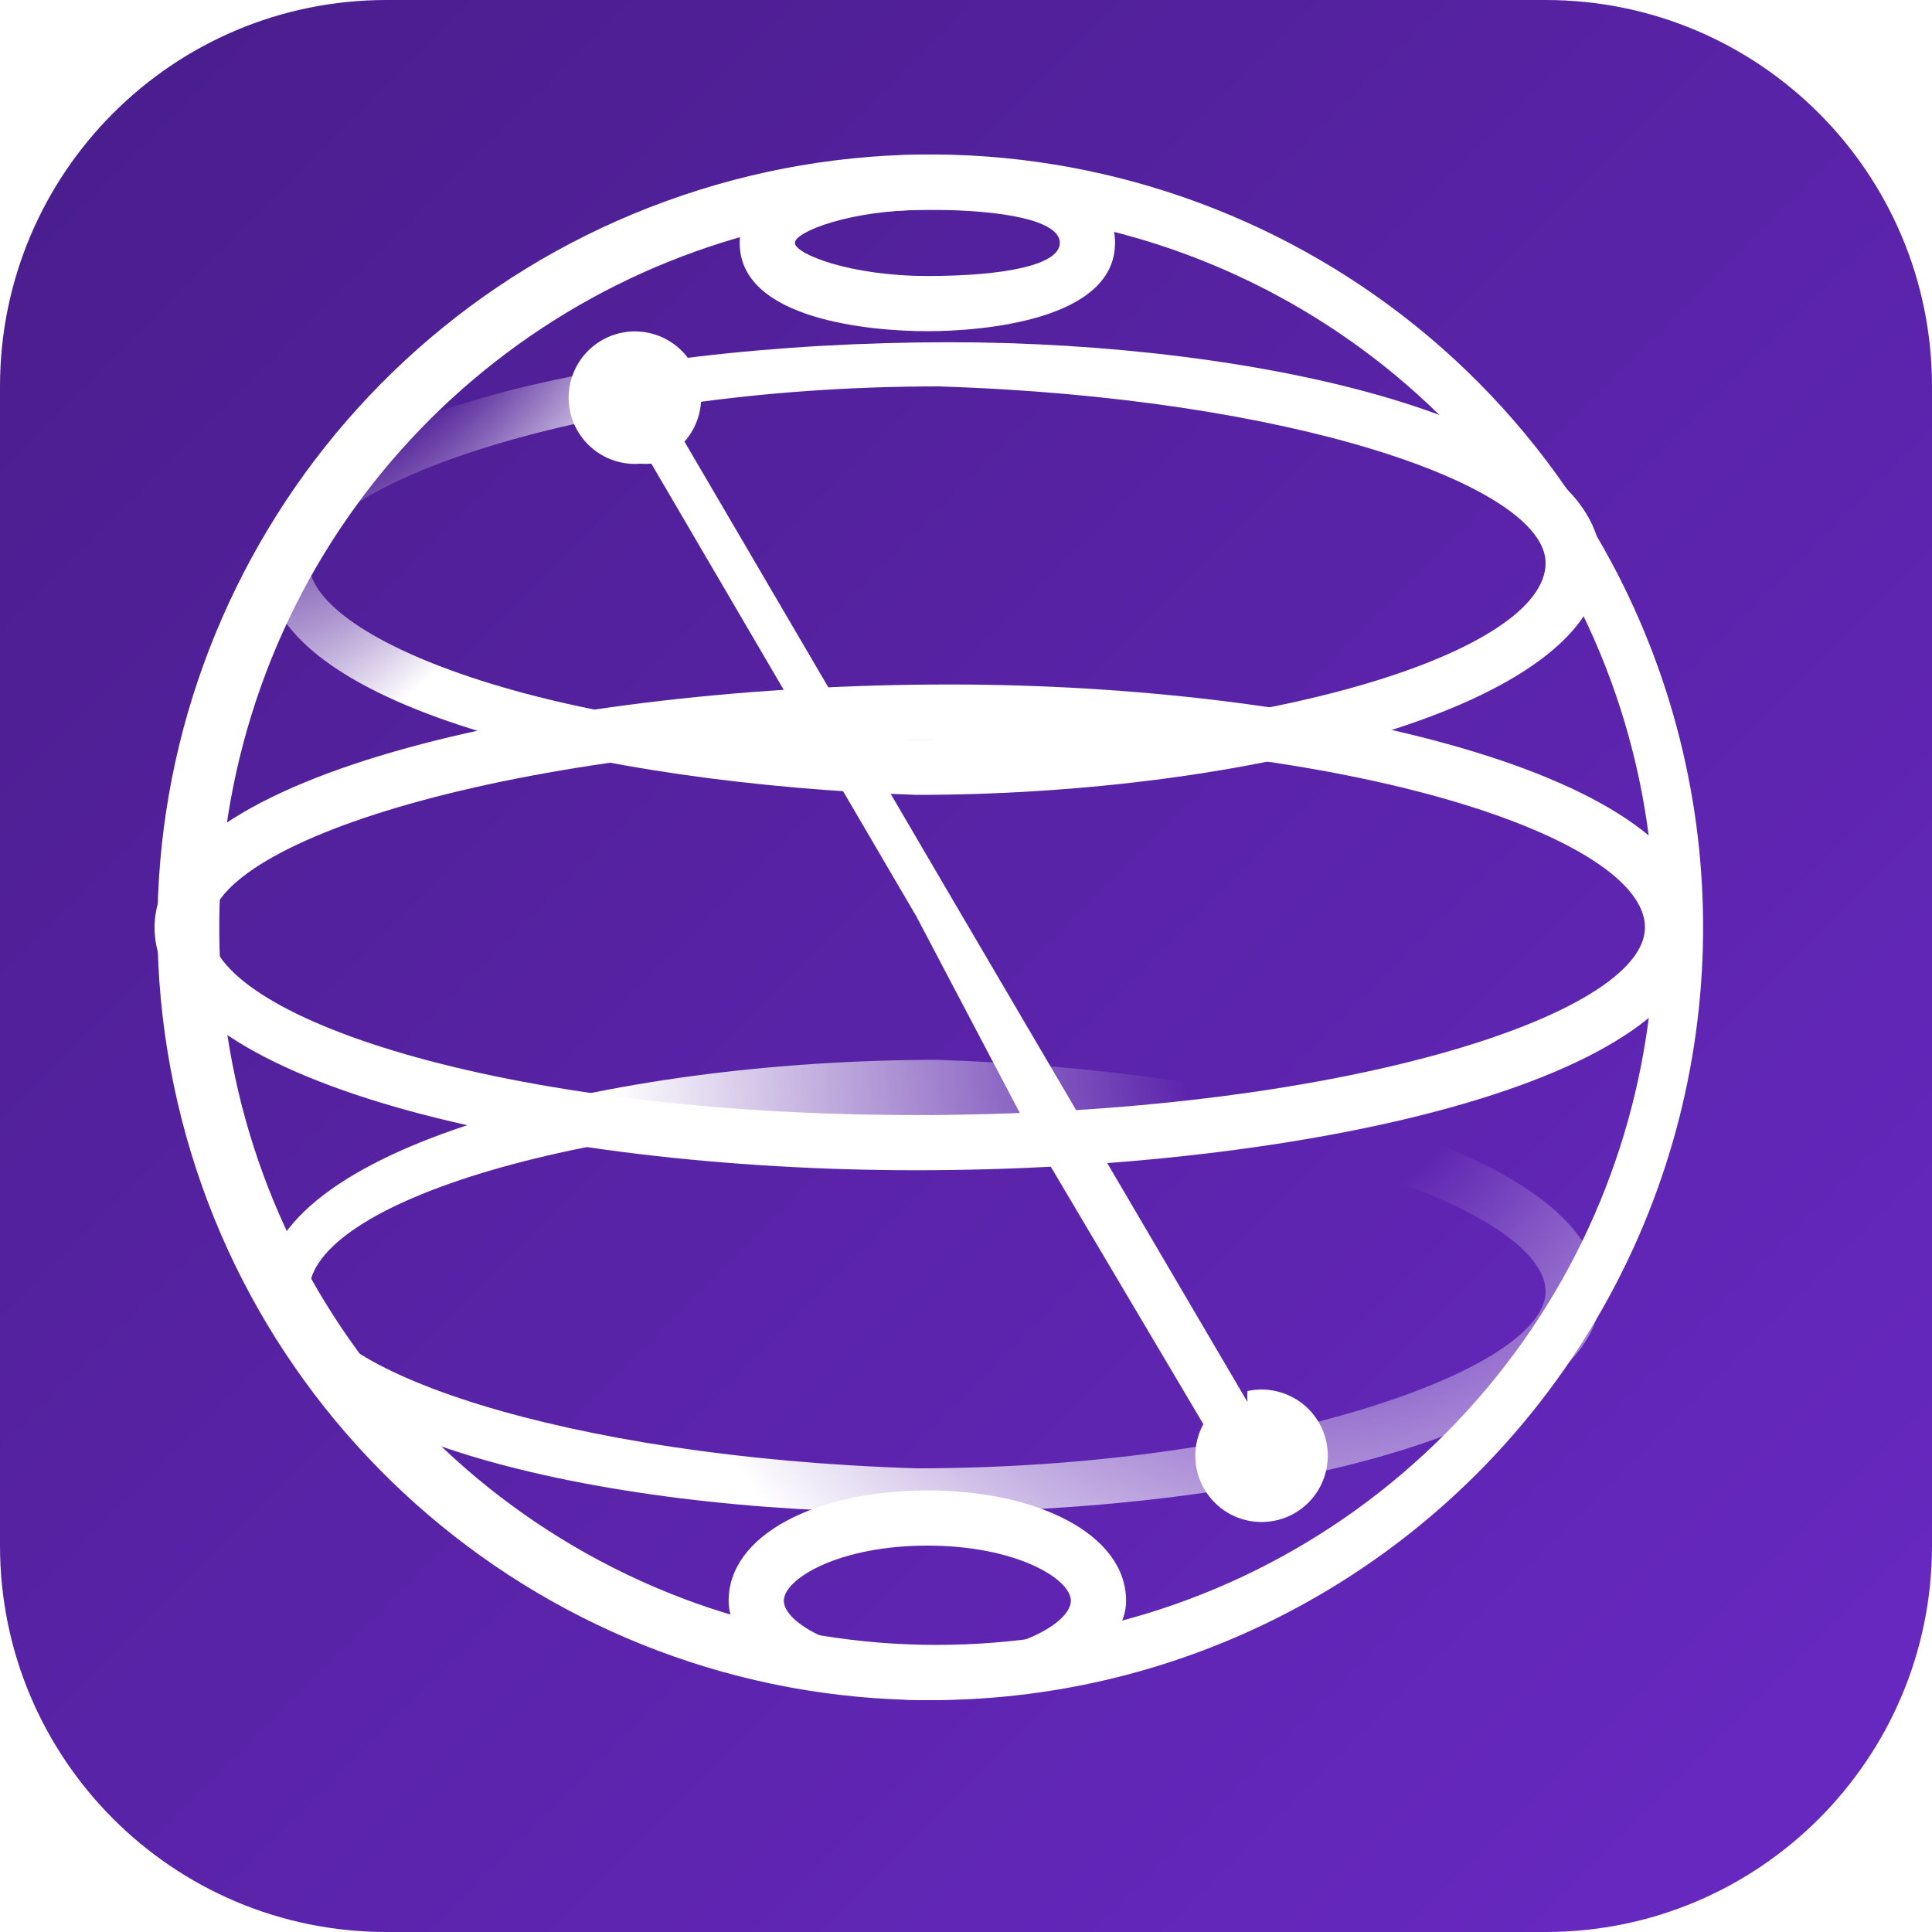
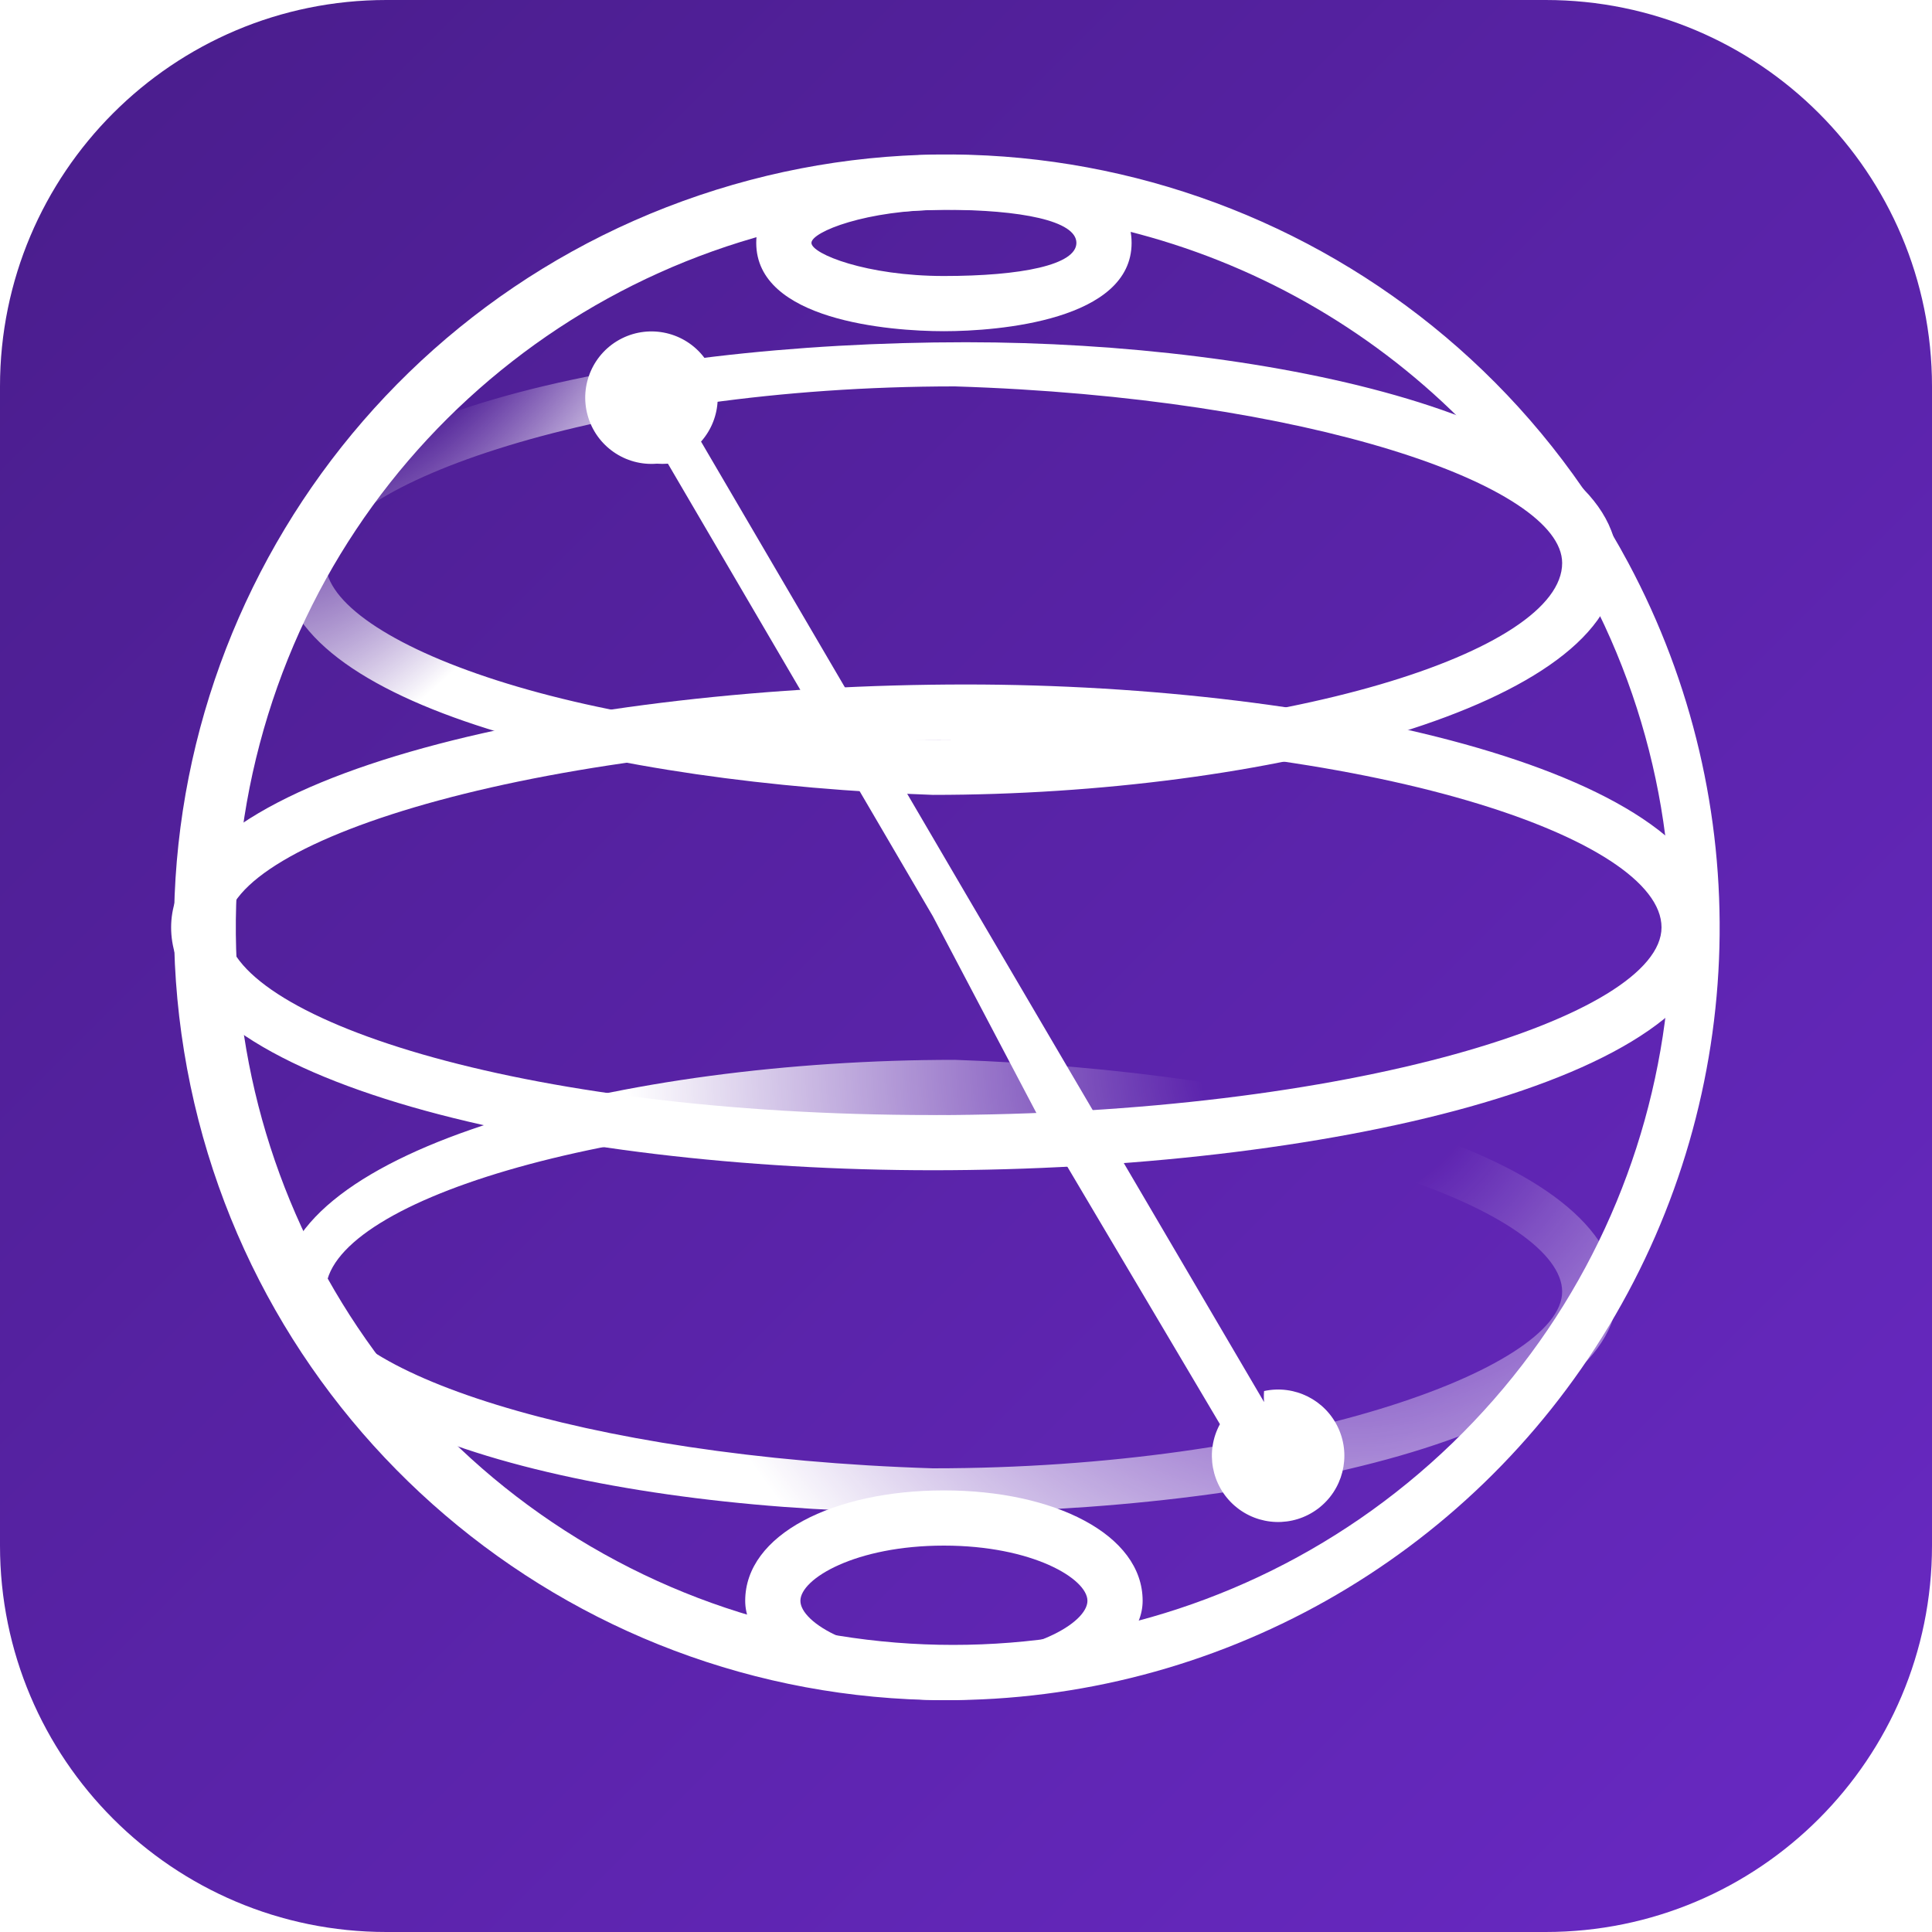
<svg xmlns="http://www.w3.org/2000/svg" viewBox="0 0 140 140">
  <defs>
    <radialGradient id="a" cx="74.2" cy="70.8" r="65" gradientTransform="matrix(1 0 0 1 32 11)" gradientUnits="userSpaceOnUse">
      <stop offset=".2" stop-color="#0000" />
      <stop offset="1" stop-color="#000f" />
    </radialGradient>
    <radialGradient id="d" cx="13.8" cy="-.8" r="40.7" gradientTransform="matrix(0 1 -1 1 28 -10)" gradientUnits="userSpaceOnUse">
      <stop offset=".4" stop-color="#0000" />
      <stop offset="1" stop-color="#000f" />
    </radialGradient>
    <linearGradient id="f" x1="0" y1="0" x2="1" y2="1" gradientUnits="objectBoundingBox">
      <stop offset="0" stop-color="#491d8b" />
      <stop offset="1" stop-color="#6929c4" />
    </linearGradient>
  </defs>
  <rect fill="url(#f)" x="0" y="0" width="140" height="140" rx="28" />
-   <g filter="invert(100%)" transform="scale(0.8) translate(14,14)">
+   <g filter="invert(100%)" transform="scale(0.8) translate(15.5,14)">
    <path fill="url(#a)" d="M131 103c-1-13-31-20-60-21-30 0-61 8-61 21s30 20 59 20c30 0 62-7 62-20Zm-62 16c-32-1-55-9-55-16 0-8 25-16 57-16s55 9 55 16-25 16-57 16Z" />
    <path fill="#000" d="M70 140a70 70 0 1 1 62-103 70 70 0 0 1-62 103ZM70 5a65 65 0 1 0 58 34A65 65 0 0 0 70 5Z" />
    <path fill="#000" d="M88 131c0-6-8-10-18-10s-18 4-18 10c0 5 8 9 18 9s18-4 18-9Zm-18 5c-8 0-13-3-13-5s5-5 13-5 13 3 13 5-5 5-13 5Z" />
    <path fill="#000" d="M140 70c0-14-35-22-68-22-35 0-72 8-72 22s35 22 69 22c35 0 71-8 71-22ZM69 87C31 87 5 78 5 70s29-17 67-17c37 0 63 9 63 17s-28 17-66 17Z" />
    <path fill="url(#d)" d="M72 17c-31 0-62 7-62 20s30 20 59 21c30 0 62-8 62-21s-31-20-59-20Zm-3 36c-32 0-55-9-55-16s25-16 57-16c32 1 55 9 55 16 0 8-25 16-57 16Z" />
    <path d="M70 0c-5 0-17 1-17 8s12 8 17 8 17-1 17-8-12-8-17-8Zm0 5c7 0 12 1 12 3s-5 3-12 3-12-2-12-3 5-3 12-3Z" />
    <path fill="#000" d="M99 112a6 6 0 0 0 0 1L72 67 48 26a6 6 0 1 0-4 2 7 7 0 0 0 1 0l24 41 10 19 16 27a6 6 0 1 0 4-3Z" />
  </g>
</svg>
